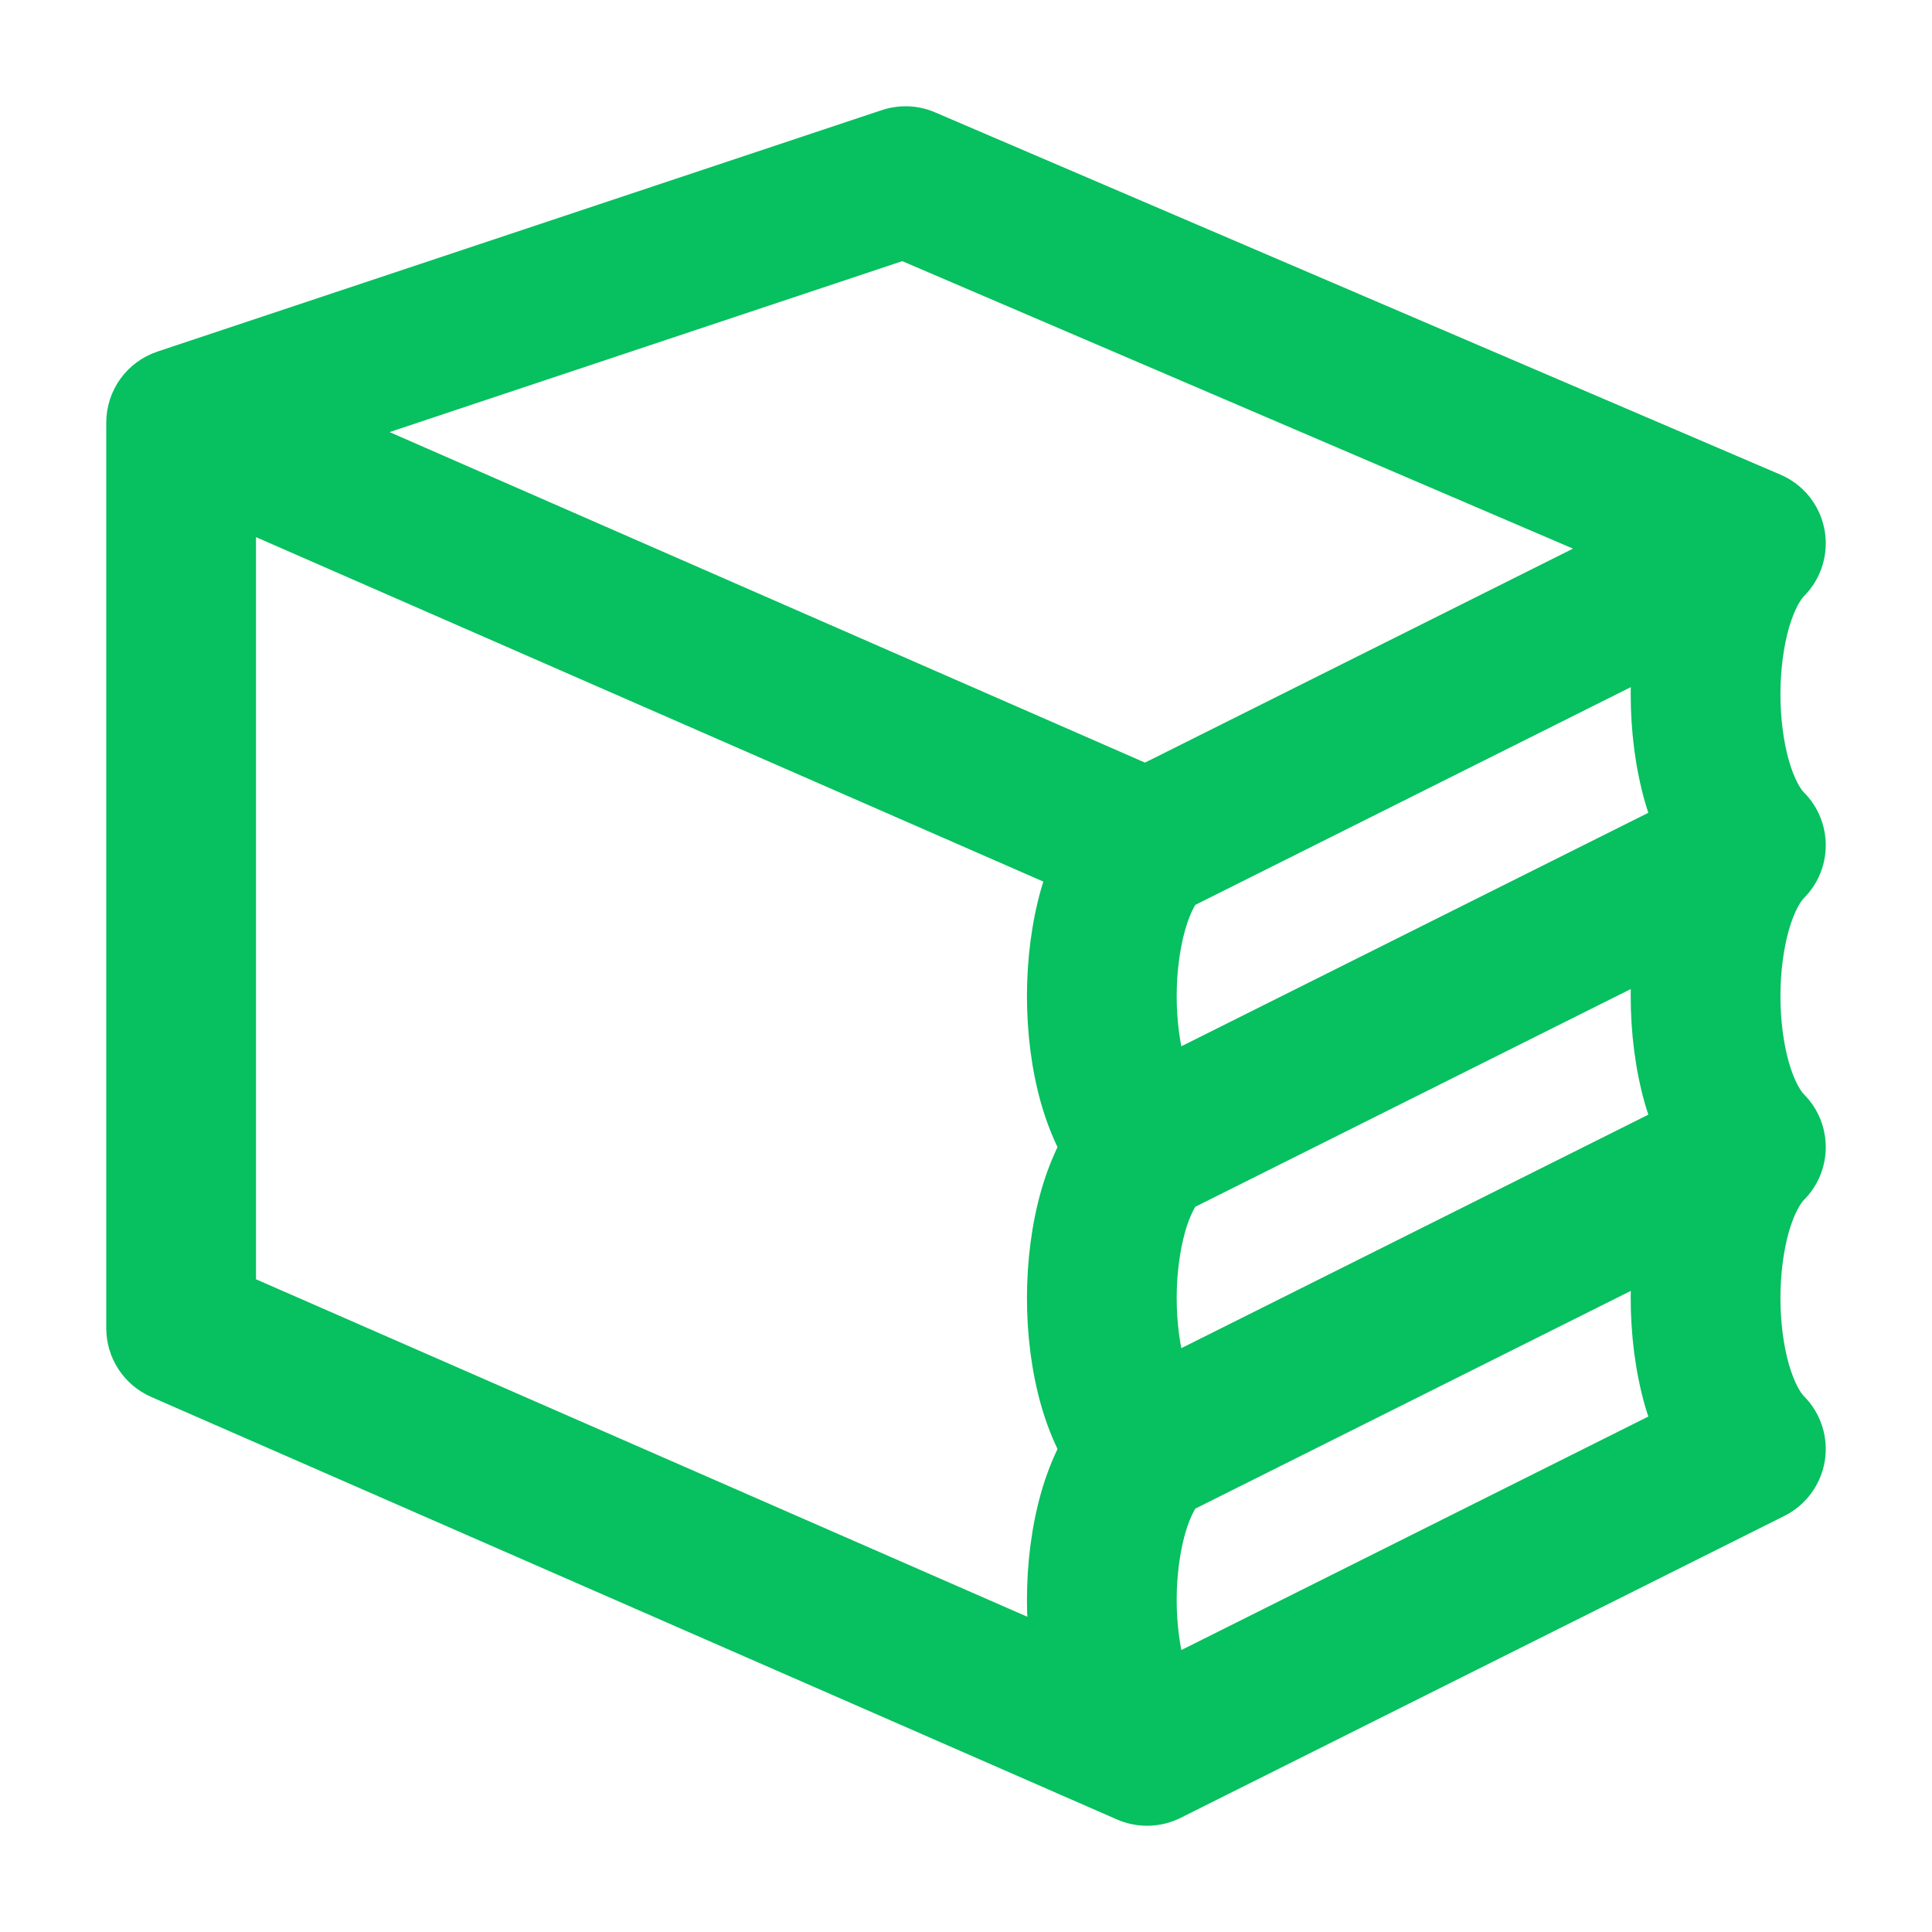
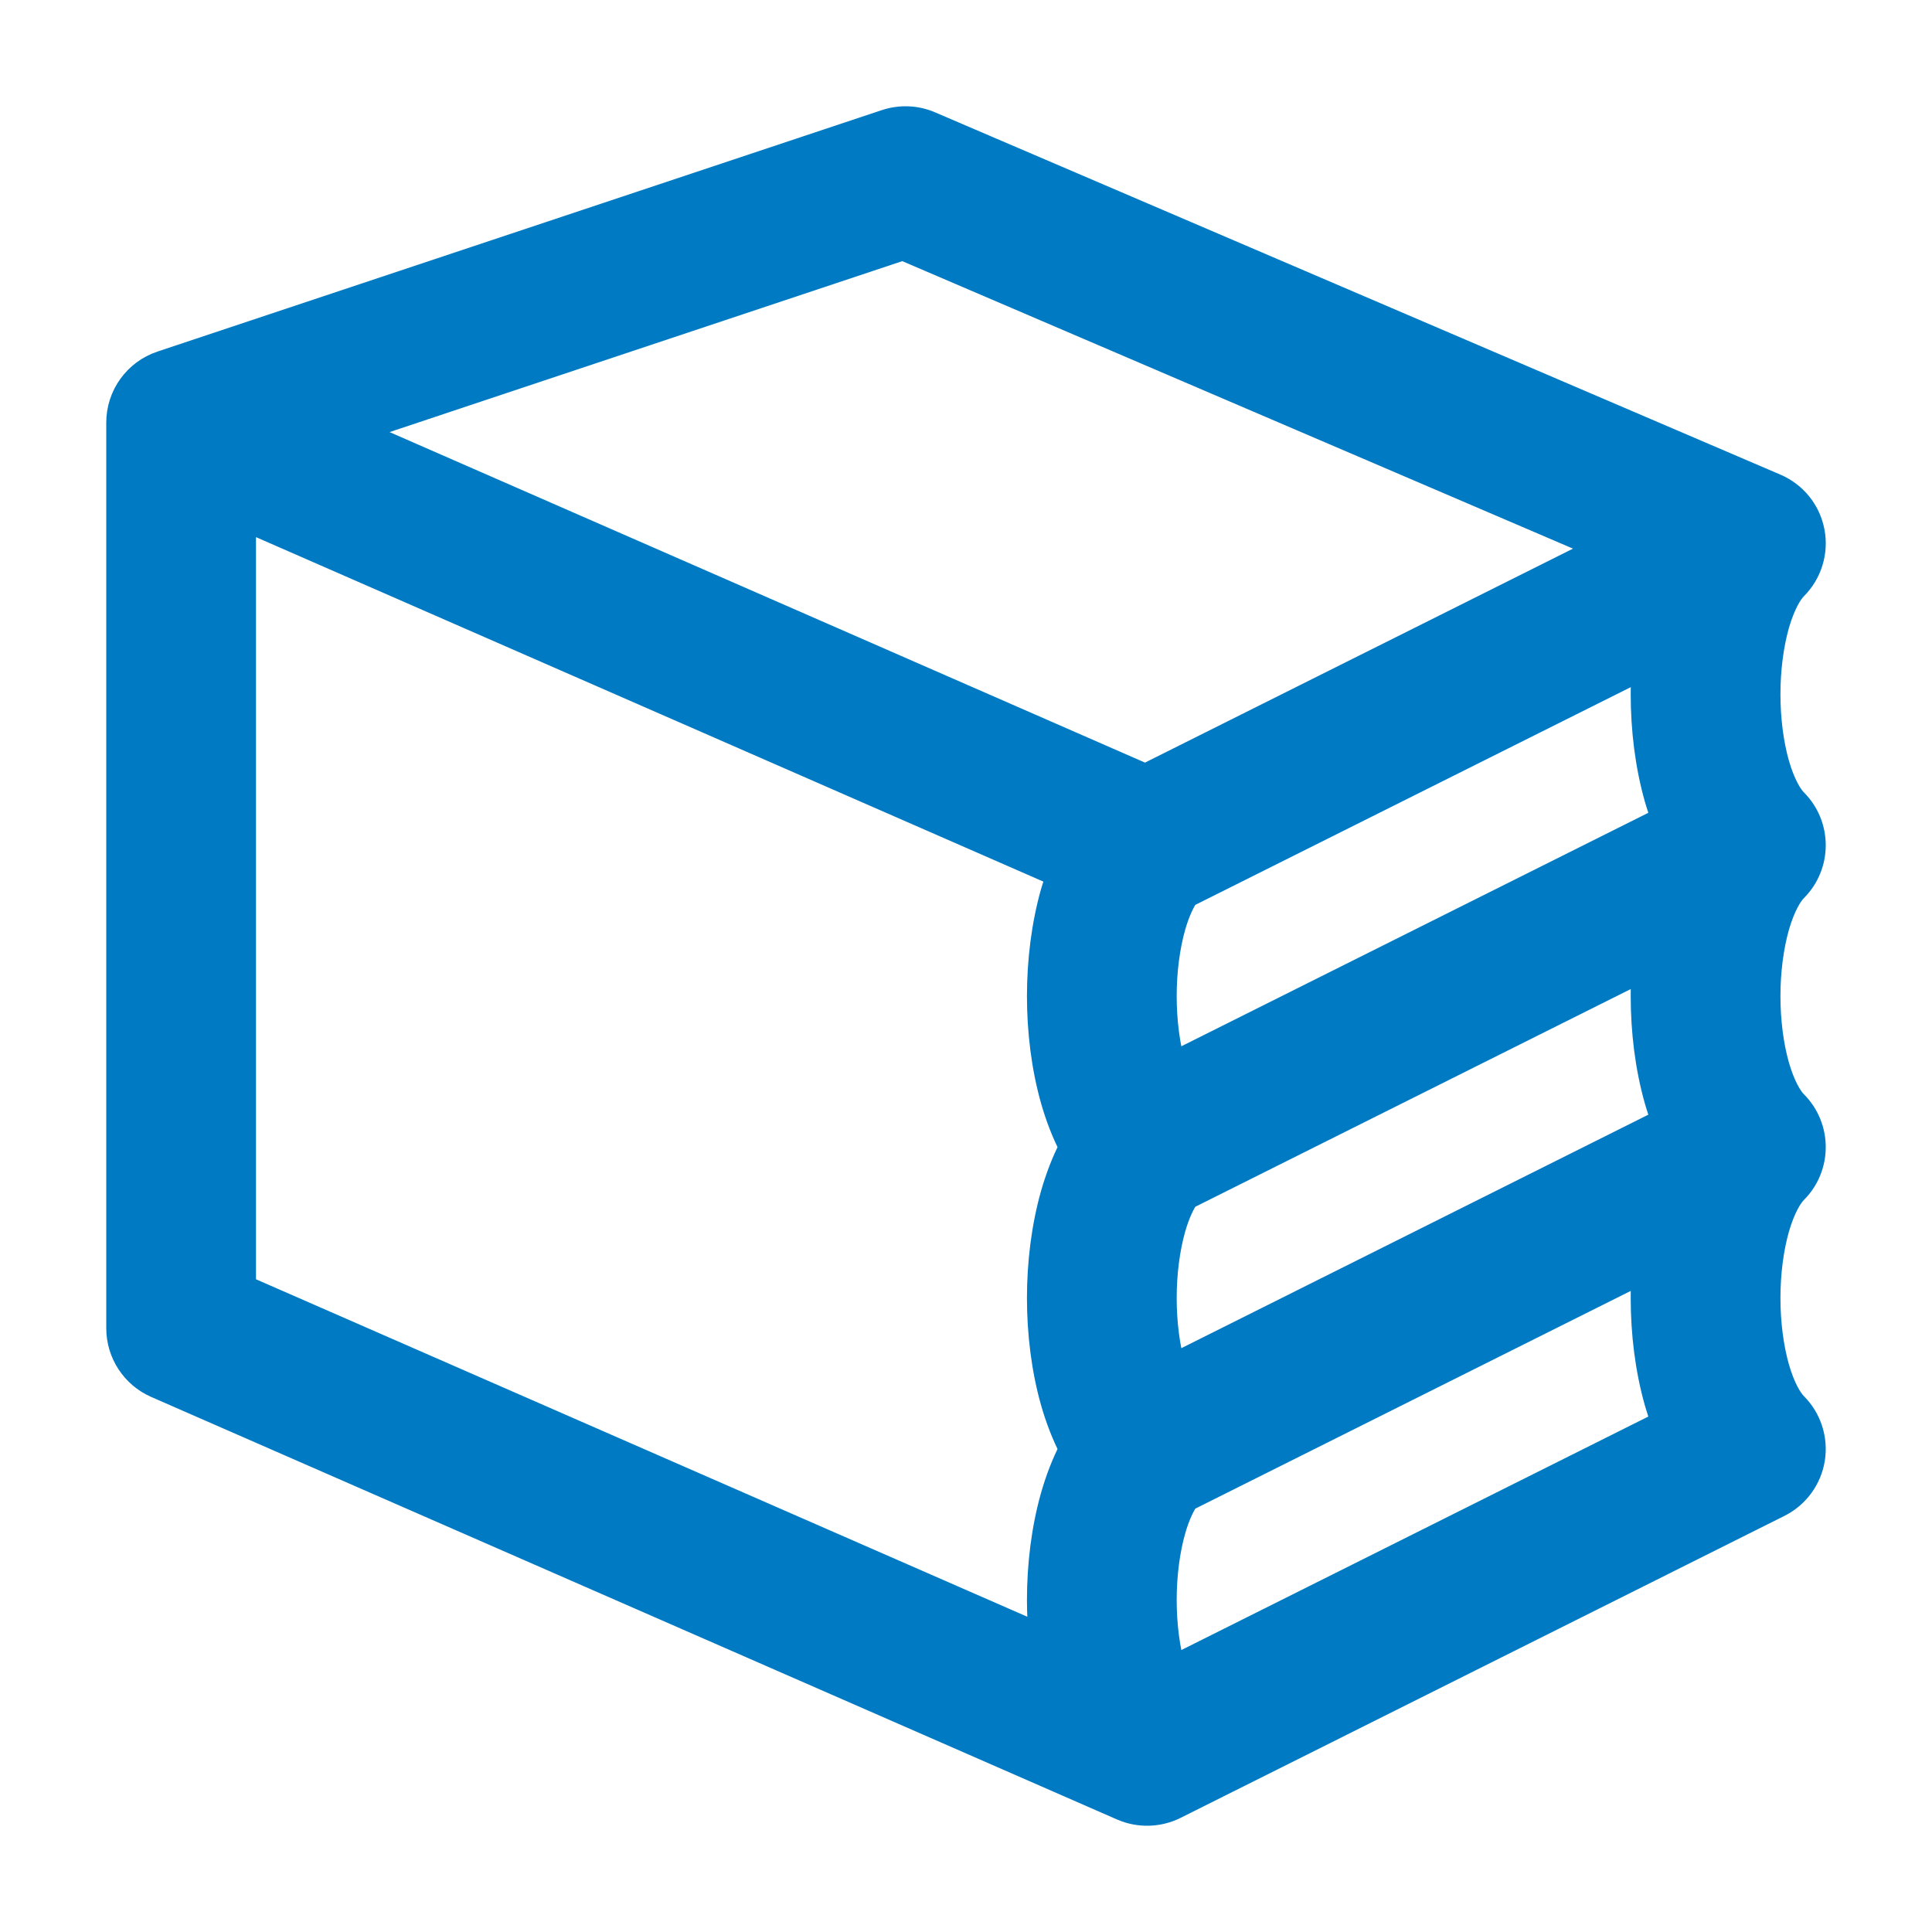
<svg xmlns="http://www.w3.org/2000/svg" fill="none" viewBox="0 0 20 20" width="20" height="20">
-   <path fill-rule="evenodd" clip-rule="evenodd" d="M9.177 1.282C9.323 1.234 9.48 1.24 9.621 1.301L18.371 5.051C18.562 5.132 18.7 5.303 18.739 5.507C18.778 5.71 18.714 5.92 18.567 6.067C18.514 6.12 18.437 6.243 18.374 6.461C18.315 6.67 18.281 6.924 18.281 7.188C18.281 7.451 18.315 7.705 18.374 7.914C18.437 8.132 18.514 8.255 18.567 8.308C18.811 8.552 18.811 8.948 18.567 9.192C18.514 9.245 18.437 9.368 18.374 9.586C18.315 9.795 18.281 10.049 18.281 10.312C18.281 10.576 18.315 10.83 18.374 11.039C18.437 11.257 18.514 11.38 18.567 11.433C18.811 11.677 18.811 12.073 18.567 12.317C18.514 12.37 18.437 12.493 18.374 12.711C18.315 12.92 18.281 13.174 18.281 13.438C18.281 13.701 18.315 13.955 18.374 14.164C18.437 14.382 18.514 14.505 18.567 14.558C18.709 14.7 18.774 14.902 18.742 15.1C18.71 15.298 18.584 15.469 18.404 15.559L12.155 18.684C11.989 18.767 11.794 18.772 11.624 18.698L1.624 14.323C1.397 14.223 1.25 13.998 1.25 13.75V4.375C1.25 4.106 1.422 3.867 1.677 3.782L9.177 1.282ZM2.5 5.331L10.987 9.044C10.963 9.11 10.941 9.177 10.922 9.242C10.826 9.58 10.781 9.951 10.781 10.312C10.781 10.674 10.826 11.045 10.922 11.383C10.969 11.547 11.032 11.715 11.115 11.875C11.032 12.035 10.969 12.203 10.922 12.367C10.826 12.705 10.781 13.076 10.781 13.438C10.781 13.799 10.826 14.17 10.922 14.508C10.969 14.672 11.032 14.84 11.115 15C11.032 15.16 10.969 15.328 10.922 15.492C10.826 15.83 10.781 16.201 10.781 16.562C10.781 16.699 10.788 16.836 10.801 16.973L2.5 13.341V5.331ZM12.127 17.3C12.127 17.296 12.125 17.293 12.124 17.289C12.065 17.08 12.031 16.826 12.031 16.562C12.031 16.299 12.065 16.045 12.124 15.836C12.169 15.678 12.223 15.57 12.269 15.502L17.043 13.115C17.035 13.222 17.031 13.33 17.031 13.438C17.031 13.799 17.076 14.17 17.172 14.508C17.194 14.584 17.22 14.662 17.249 14.739L12.127 17.3ZM17.249 11.614L12.127 14.175C12.127 14.171 12.125 14.168 12.124 14.164C12.065 13.955 12.031 13.701 12.031 13.438C12.031 13.174 12.065 12.92 12.124 12.711C12.169 12.553 12.223 12.445 12.269 12.377L17.043 9.99C17.035 10.097 17.031 10.205 17.031 10.312C17.031 10.674 17.076 11.045 17.172 11.383C17.194 11.459 17.22 11.537 17.249 11.614ZM17.249 8.489L12.127 11.05C12.127 11.046 12.125 11.043 12.124 11.039C12.065 10.83 12.031 10.576 12.031 10.312C12.031 10.049 12.065 9.795 12.124 9.586C12.169 9.428 12.223 9.32 12.269 9.252L17.043 6.865C17.035 6.972 17.031 7.08 17.031 7.188C17.031 7.549 17.076 7.92 17.172 8.258C17.194 8.334 17.22 8.412 17.249 8.489ZM16.64 5.669L9.347 2.543L3.615 4.454L11.857 8.06L16.64 5.669Z" fill="#07C05F" stroke="#07C05F" stroke-width="0.3" />
+   <path fill-rule="evenodd" clip-rule="evenodd" d="M9.177 1.282C9.323 1.234 9.48 1.24 9.621 1.301L18.371 5.051C18.562 5.132 18.7 5.303 18.739 5.507C18.778 5.71 18.714 5.92 18.567 6.067C18.514 6.12 18.437 6.243 18.374 6.461C18.315 6.67 18.281 6.924 18.281 7.188C18.281 7.451 18.315 7.705 18.374 7.914C18.437 8.132 18.514 8.255 18.567 8.308C18.811 8.552 18.811 8.948 18.567 9.192C18.514 9.245 18.437 9.368 18.374 9.586C18.315 9.795 18.281 10.049 18.281 10.312C18.281 10.576 18.315 10.83 18.374 11.039C18.437 11.257 18.514 11.38 18.567 11.433C18.811 11.677 18.811 12.073 18.567 12.317C18.514 12.37 18.437 12.493 18.374 12.711C18.315 12.92 18.281 13.174 18.281 13.438C18.281 13.701 18.315 13.955 18.374 14.164C18.437 14.382 18.514 14.505 18.567 14.558C18.709 14.7 18.774 14.902 18.742 15.1C18.71 15.298 18.584 15.469 18.404 15.559L12.155 18.684C11.989 18.767 11.794 18.772 11.624 18.698L1.624 14.323C1.397 14.223 1.25 13.998 1.25 13.75V4.375C1.25 4.106 1.422 3.867 1.677 3.782L9.177 1.282ZM2.5 5.331L10.987 9.044C10.963 9.11 10.941 9.177 10.922 9.242C10.826 9.58 10.781 9.951 10.781 10.312C10.781 10.674 10.826 11.045 10.922 11.383C10.969 11.547 11.032 11.715 11.115 11.875C11.032 12.035 10.969 12.203 10.922 12.367C10.826 12.705 10.781 13.076 10.781 13.438C10.781 13.799 10.826 14.17 10.922 14.508C10.969 14.672 11.032 14.84 11.115 15C11.032 15.16 10.969 15.328 10.922 15.492C10.826 15.83 10.781 16.201 10.781 16.562C10.781 16.699 10.788 16.836 10.801 16.973L2.5 13.341V5.331ZM12.127 17.3C12.127 17.296 12.125 17.293 12.124 17.289C12.065 17.08 12.031 16.826 12.031 16.562C12.031 16.299 12.065 16.045 12.124 15.836C12.169 15.678 12.223 15.57 12.269 15.502L17.043 13.115C17.035 13.222 17.031 13.33 17.031 13.438C17.031 13.799 17.076 14.17 17.172 14.508C17.194 14.584 17.22 14.662 17.249 14.739L12.127 17.3ZM17.249 11.614L12.127 14.175C12.127 14.171 12.125 14.168 12.124 14.164C12.065 13.955 12.031 13.701 12.031 13.438C12.031 13.174 12.065 12.92 12.124 12.711C12.169 12.553 12.223 12.445 12.269 12.377L17.043 9.99C17.035 10.097 17.031 10.205 17.031 10.312C17.031 10.674 17.076 11.045 17.172 11.383C17.194 11.459 17.22 11.537 17.249 11.614ZM17.249 8.489L12.127 11.05C12.127 11.046 12.125 11.043 12.124 11.039C12.065 10.83 12.031 10.576 12.031 10.312C12.031 10.049 12.065 9.795 12.124 9.586C12.169 9.428 12.223 9.32 12.269 9.252L17.043 6.865C17.035 6.972 17.031 7.08 17.031 7.188C17.031 7.549 17.076 7.92 17.172 8.258C17.194 8.334 17.22 8.412 17.249 8.489ZM16.64 5.669L9.347 2.543L3.615 4.454L11.857 8.06L16.64 5.669Z" fill="#007AC3" stroke="#007AC3" stroke-width="0.3" />
</svg>
